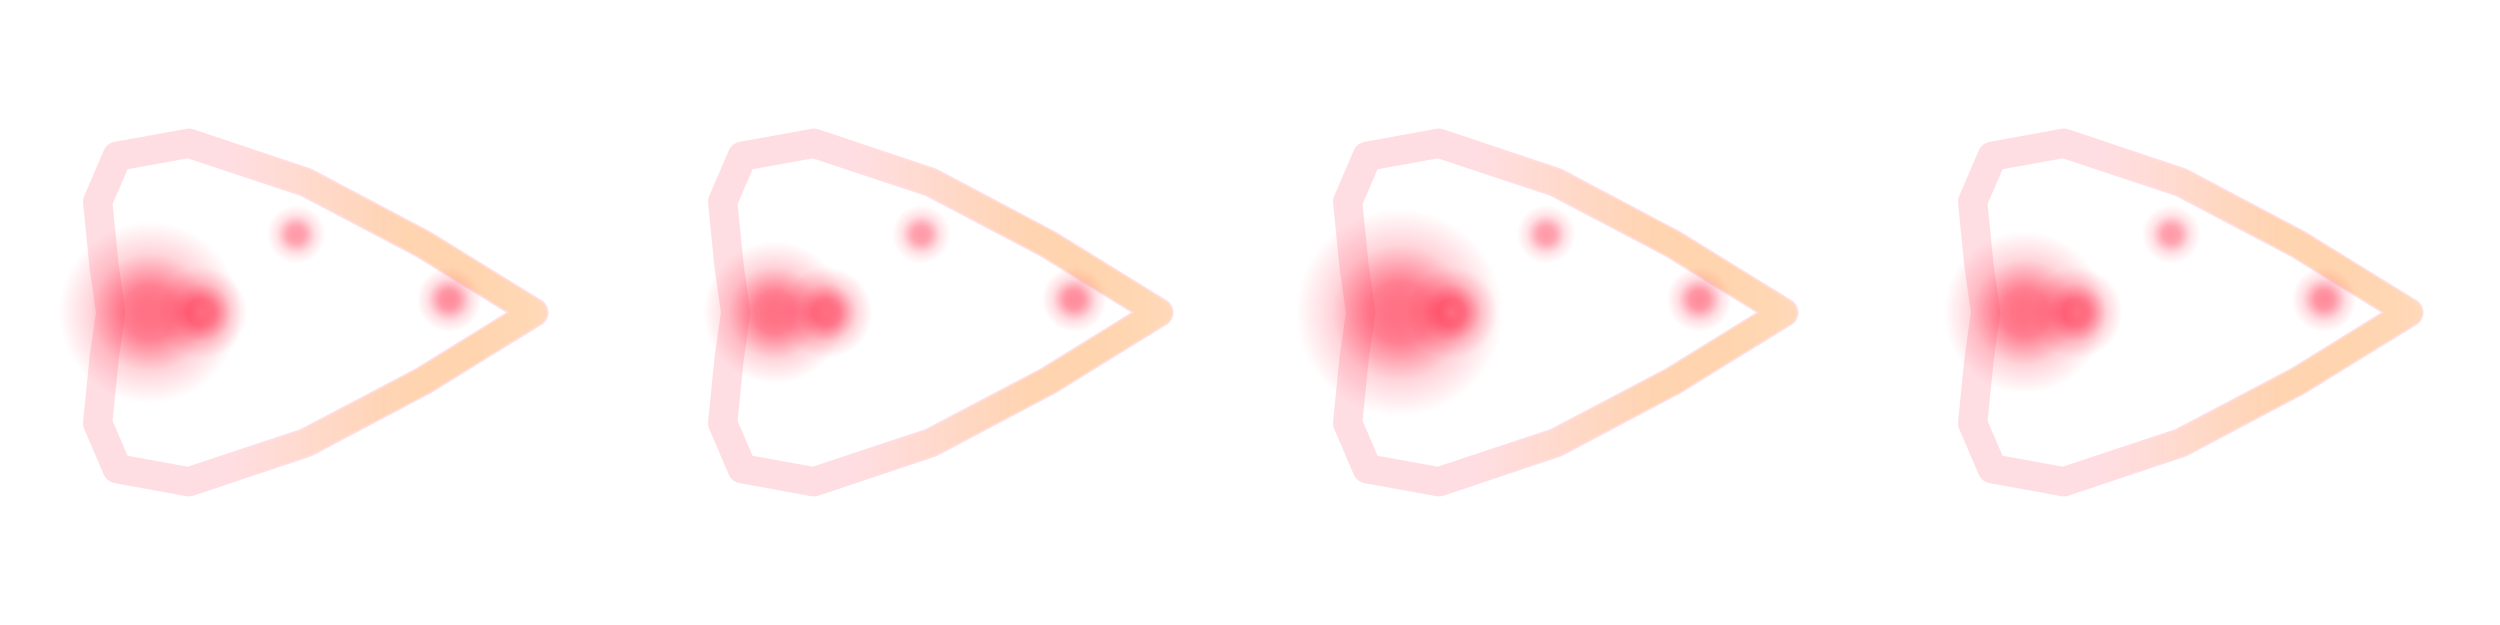
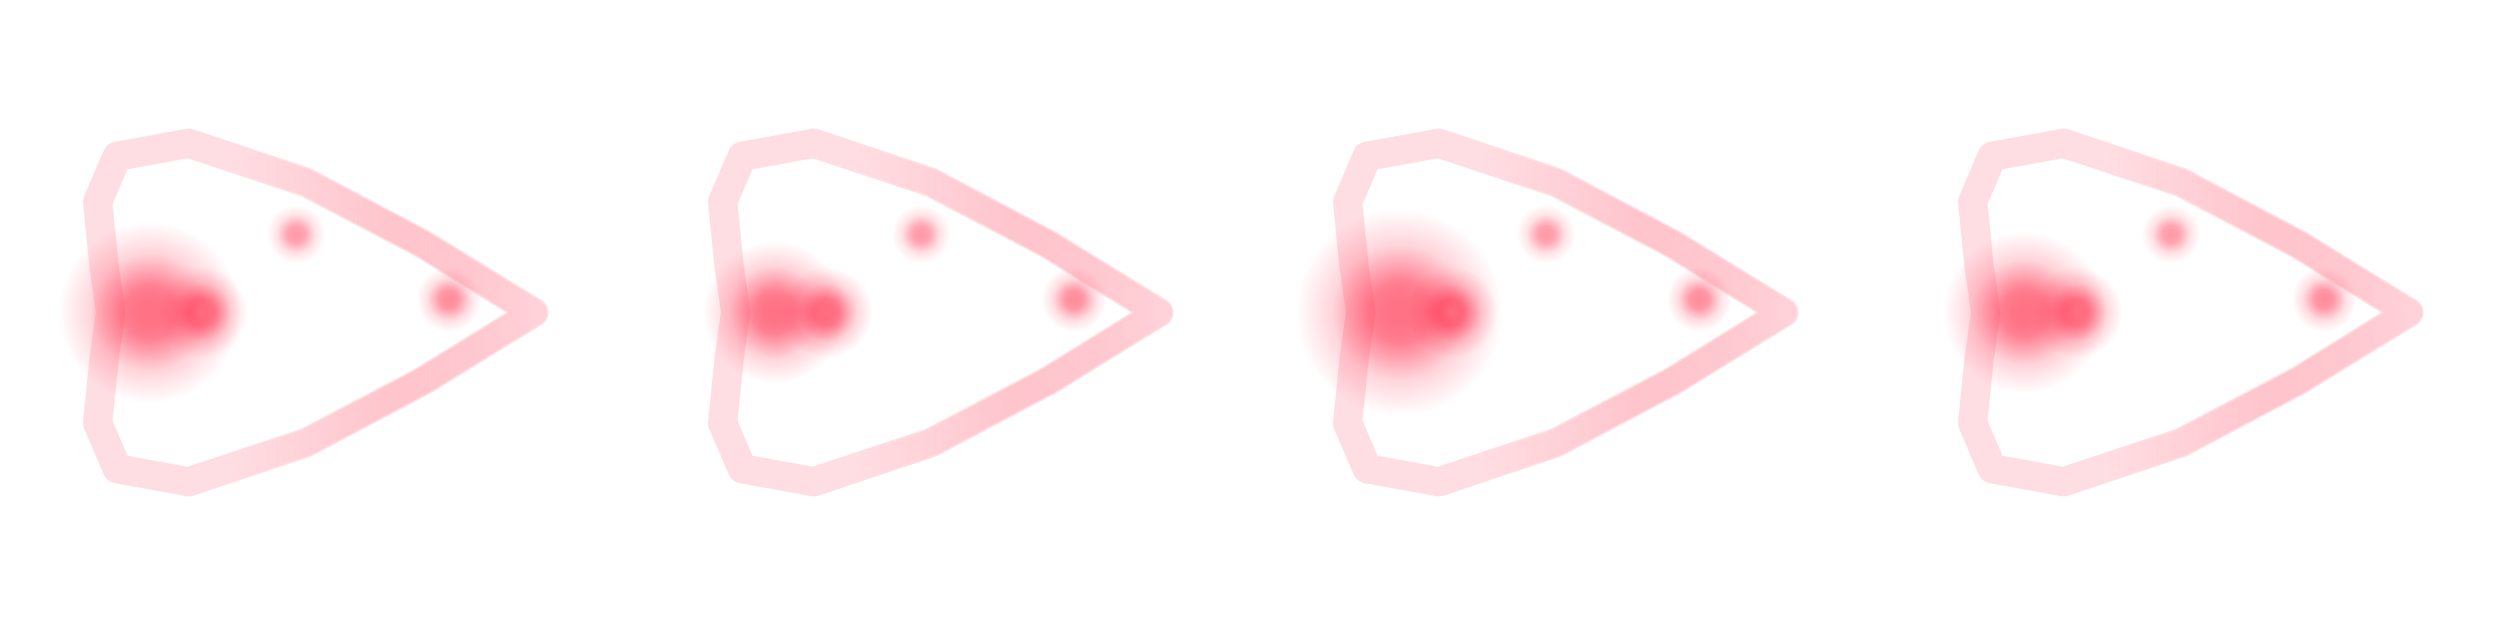
<svg xmlns="http://www.w3.org/2000/svg" width="384" height="96" viewBox="0 0 384 96">
  <defs>
-     <radialGradient id="g_hull" cx="0.5" cy="0.45" r="0.7">
-       <stop offset="0" stop-color="#2A0A10" />
-       <stop offset="0.6" stop-color="#1B080D" />
-       <stop offset="1" stop-color="#12060A" />
-     </radialGradient>
-     <radialGradient id="g_plate" cx="0.5" cy="0.45" r="0.65">
+     <linearGradient id="g_p_a" x1="0.2" y1="0" x2="0.8" y2="1">
+       <stop offset="0" stop-color="#9A2E3E" />
+       <stop offset="1" stop-color="#7A1E30" />
+     </linearGradient>
+     <linearGradient id="g_p_b" x1="0.2" y1="0" x2="0.8" y2="1">
      <stop offset="0" stop-color="#4A1220" />
-       <stop offset="0.7" stop-color="#2A0A10" />
-       <stop offset="1" stop-color="#1B080D" />
-     </radialGradient>
-     <radialGradient id="g_plate_hi" cx="0.5" cy="0.45" r="0.6">
-       <stop offset="0" stop-color="#7A1E30" />
-       <stop offset="0.6" stop-color="#4A1220" />
      <stop offset="1" stop-color="#2A0A10" />
-     </radialGradient>
-     <linearGradient id="g_dark" x1="0" y1="0" x2="1" y2="1">
+     </linearGradient>
+     <linearGradient id="g_p_c" x1="0.2" y1="0" x2="0.8" y2="1">
      <stop offset="0" stop-color="#2A0A10" />
      <stop offset="1" stop-color="#12060A" />
    </linearGradient>
+     <radialGradient id="g_hull" cx="0.5" cy="0.45" r="0.7">
+       <stop offset="0" stop-color="#4A1220" />
+       <stop offset="0.55" stop-color="#2A0A10" />
+       <stop offset="1" stop-color="#12060A" />
+     </radialGradient>
    <radialGradient id="g_shadow" cx="0.5" cy="0.5" r="0.5">
      <stop offset="0" stop-color="#12060A" stop-opacity="0.85" />
      <stop offset="0.6" stop-color="#12060A" stop-opacity="0.5" />
      <stop offset="1" stop-color="#12060A" stop-opacity="0" />
    </radialGradient>
-     <radialGradient id="g_halo_red" cx="0.5" cy="0.5" r="0.5">
+     <radialGradient id="g_halo" cx="0.5" cy="0.5" r="0.5">
      <stop offset="0" stop-color="#FF6B7E" stop-opacity="0.95" />
      <stop offset="0.3" stop-color="#FF2D4B" stop-opacity="0.6" />
      <stop offset="0.65" stop-color="#FF2D4B" stop-opacity="0.2" />
      <stop offset="1" stop-color="#FF2D4B" stop-opacity="0" />
-     </radialGradient>
-     <radialGradient id="g_halo_mag" cx="0.5" cy="0.5" r="0.5">
-       <stop offset="0" stop-color="#FF9AE8" stop-opacity="0.95" />
-       <stop offset="0.3" stop-color="#FF4FD8" stop-opacity="0.6" />
-       <stop offset="0.65" stop-color="#FF4FD8" stop-opacity="0.2" />
-       <stop offset="1" stop-color="#FF4FD8" stop-opacity="0" />
-     </radialGradient>
-     <radialGradient id="g_halo_amb" cx="0.5" cy="0.5" r="0.5">
-       <stop offset="0" stop-color="#FFD27A" stop-opacity="0.7" />
-       <stop offset="0.4" stop-color="#FFB000" stop-opacity="0.4" />
-       <stop offset="1" stop-color="#FFB000" stop-opacity="0" />
-     </radialGradient>
-     <radialGradient id="g_lens" cx="0.5" cy="0.5" r="0.5">
-       <stop offset="0" stop-color="#FFE0F8" />
-       <stop offset="0.35" stop-color="#FF9AE8" />
-       <stop offset="0.7" stop-color="#FF4FD8" />
-       <stop offset="1" stop-color="#8A1F78" />
    </radialGradient>
    <radialGradient id="g_vent" cx="0.5" cy="0.5" r="0.5">
      <stop offset="0" stop-color="#FFC2CC" />
      <stop offset="0.5" stop-color="#FF6B7E" />
      <stop offset="1" stop-color="#FF2D4B" />
    </radialGradient>
    <linearGradient id="g_rim" gradientUnits="userSpaceOnUse" x1="35" y1="0" x2="84" y2="0">
+       <stop offset="0" stop-color="#FF6B7E" stop-opacity="0" />
+       <stop offset="0.5" stop-color="#FF6B7E" stop-opacity="0.55" />
+       <stop offset="1" stop-color="#FFC2CC" />
+     </linearGradient>
+     <linearGradient id="g_amb" gradientUnits="userSpaceOnUse" x1="35" y1="0" x2="84" y2="0">
      <stop offset="0" stop-color="#FFB000" stop-opacity="0" />
-       <stop offset="0.55" stop-color="#FFB000" stop-opacity="0.55" />
-       <stop offset="1" stop-color="#FFD27A" />
+       <stop offset="0.6" stop-color="#FFB000" stop-opacity="0.35" />
+       <stop offset="1" stop-color="#FFD27A" stop-opacity="0.95" />
    </linearGradient>
  </defs>
  <g id="slot.frame_0" transform="translate(0,0)">
    <g id="layer.emissive.frame_0">
-       <circle cx="23" cy="48" r="14" fill="url(#g_halo_red)" />
-       <circle cx="31" cy="48" r="7" fill="url(#g_halo_red)" />
-       <circle cx="69" cy="46" r="5" fill="url(#g_halo_red)" opacity="0.80" />
-       <circle cx="45.5" cy="36" r="4.5" fill="url(#g_halo_red)" opacity="0.70" />
+       <circle cx="23" cy="48" r="14" fill="url(#g_halo)" />
+       <circle cx="31" cy="48" r="7" fill="url(#g_halo)" />
+       <circle cx="69" cy="46" r="5" fill="url(#g_halo)" opacity="0.80" />
+       <circle cx="45.5" cy="36" r="4.5" fill="url(#g_halo)" opacity="0.70" />
      <polygon points="82,48 65,37.5 47,28 29,22 18,24 15,31 16,41 17,48 16,55 15,65 18,72 29,74 47,68 65,58.5" fill="none" stroke="#FF2D4B" stroke-width="4.5" stroke-linejoin="round" opacity="0.16" />
      <polygon points="82,48 65,37.5 47,28 29,22 18,24 15,31 16,41 17,48 16,55 15,65 18,72 29,74 47,68 65,58.5" fill="none" stroke="url(#g_rim)" stroke-width="4" stroke-linejoin="round" opacity="0.40" />
    </g>
  </g>
  <g id="slot.frame_1" transform="translate(96,0)">
    <g id="layer.emissive.frame_1">
-       <circle cx="23" cy="48" r="11" fill="url(#g_halo_red)" />
-       <circle cx="31" cy="48" r="7" fill="url(#g_halo_red)" />
-       <circle cx="69" cy="46" r="5" fill="url(#g_halo_red)" opacity="0.80" />
-       <circle cx="45.5" cy="36" r="4.5" fill="url(#g_halo_red)" opacity="0.70" />
+       <circle cx="23" cy="48" r="11" fill="url(#g_halo)" />
+       <circle cx="31" cy="48" r="7" fill="url(#g_halo)" />
+       <circle cx="69" cy="46" r="5" fill="url(#g_halo)" opacity="0.80" />
+       <circle cx="45.5" cy="36" r="4.5" fill="url(#g_halo)" opacity="0.70" />
      <polygon points="82,48 65,37.5 47,28 29,22 18,24 15,31 16,41 17,48 16,55 15,65 18,72 29,74 47,68 65,58.5" fill="none" stroke="#FF2D4B" stroke-width="4.5" stroke-linejoin="round" opacity="0.16" />
      <polygon points="82,48 65,37.5 47,28 29,22 18,24 15,31 16,41 17,48 16,55 15,65 18,72 29,74 47,68 65,58.5" fill="none" stroke="url(#g_rim)" stroke-width="4" stroke-linejoin="round" opacity="0.40" />
    </g>
  </g>
  <g id="slot.frame_2" transform="translate(192,0)">
    <g id="layer.emissive.frame_2">
-       <circle cx="23" cy="48" r="16" fill="url(#g_halo_red)" />
-       <circle cx="31" cy="48" r="7" fill="url(#g_halo_red)" />
-       <circle cx="69" cy="46" r="5" fill="url(#g_halo_red)" opacity="0.80" />
-       <circle cx="45.5" cy="36" r="4.5" fill="url(#g_halo_red)" opacity="0.70" />
+       <circle cx="23" cy="48" r="16" fill="url(#g_halo)" />
+       <circle cx="31" cy="48" r="7" fill="url(#g_halo)" />
+       <circle cx="69" cy="46" r="5" fill="url(#g_halo)" opacity="0.80" />
+       <circle cx="45.5" cy="36" r="4.5" fill="url(#g_halo)" opacity="0.70" />
      <polygon points="82,48 65,37.5 47,28 29,22 18,24 15,31 16,41 17,48 16,55 15,65 18,72 29,74 47,68 65,58.5" fill="none" stroke="#FF2D4B" stroke-width="4.5" stroke-linejoin="round" opacity="0.16" />
      <polygon points="82,48 65,37.5 47,28 29,22 18,24 15,31 16,41 17,48 16,55 15,65 18,72 29,74 47,68 65,58.5" fill="none" stroke="url(#g_rim)" stroke-width="4" stroke-linejoin="round" opacity="0.40" />
    </g>
  </g>
  <g id="slot.frame_3" transform="translate(288,0)">
    <g id="layer.emissive.frame_3">
-       <circle cx="23" cy="48" r="12.5" fill="url(#g_halo_red)" />
-       <circle cx="31" cy="48" r="7" fill="url(#g_halo_red)" />
-       <circle cx="69" cy="46" r="5" fill="url(#g_halo_red)" opacity="0.80" />
-       <circle cx="45.5" cy="36" r="4.5" fill="url(#g_halo_red)" opacity="0.70" />
+       <circle cx="23" cy="48" r="12.5" fill="url(#g_halo)" />
+       <circle cx="31" cy="48" r="7" fill="url(#g_halo)" />
+       <circle cx="69" cy="46" r="5" fill="url(#g_halo)" opacity="0.80" />
+       <circle cx="45.5" cy="36" r="4.5" fill="url(#g_halo)" opacity="0.70" />
      <polygon points="82,48 65,37.5 47,28 29,22 18,24 15,31 16,41 17,48 16,55 15,65 18,72 29,74 47,68 65,58.5" fill="none" stroke="#FF2D4B" stroke-width="4.5" stroke-linejoin="round" opacity="0.16" />
      <polygon points="82,48 65,37.5 47,28 29,22 18,24 15,31 16,41 17,48 16,55 15,65 18,72 29,74 47,68 65,58.5" fill="none" stroke="url(#g_rim)" stroke-width="4" stroke-linejoin="round" opacity="0.40" />
    </g>
  </g>
</svg>
